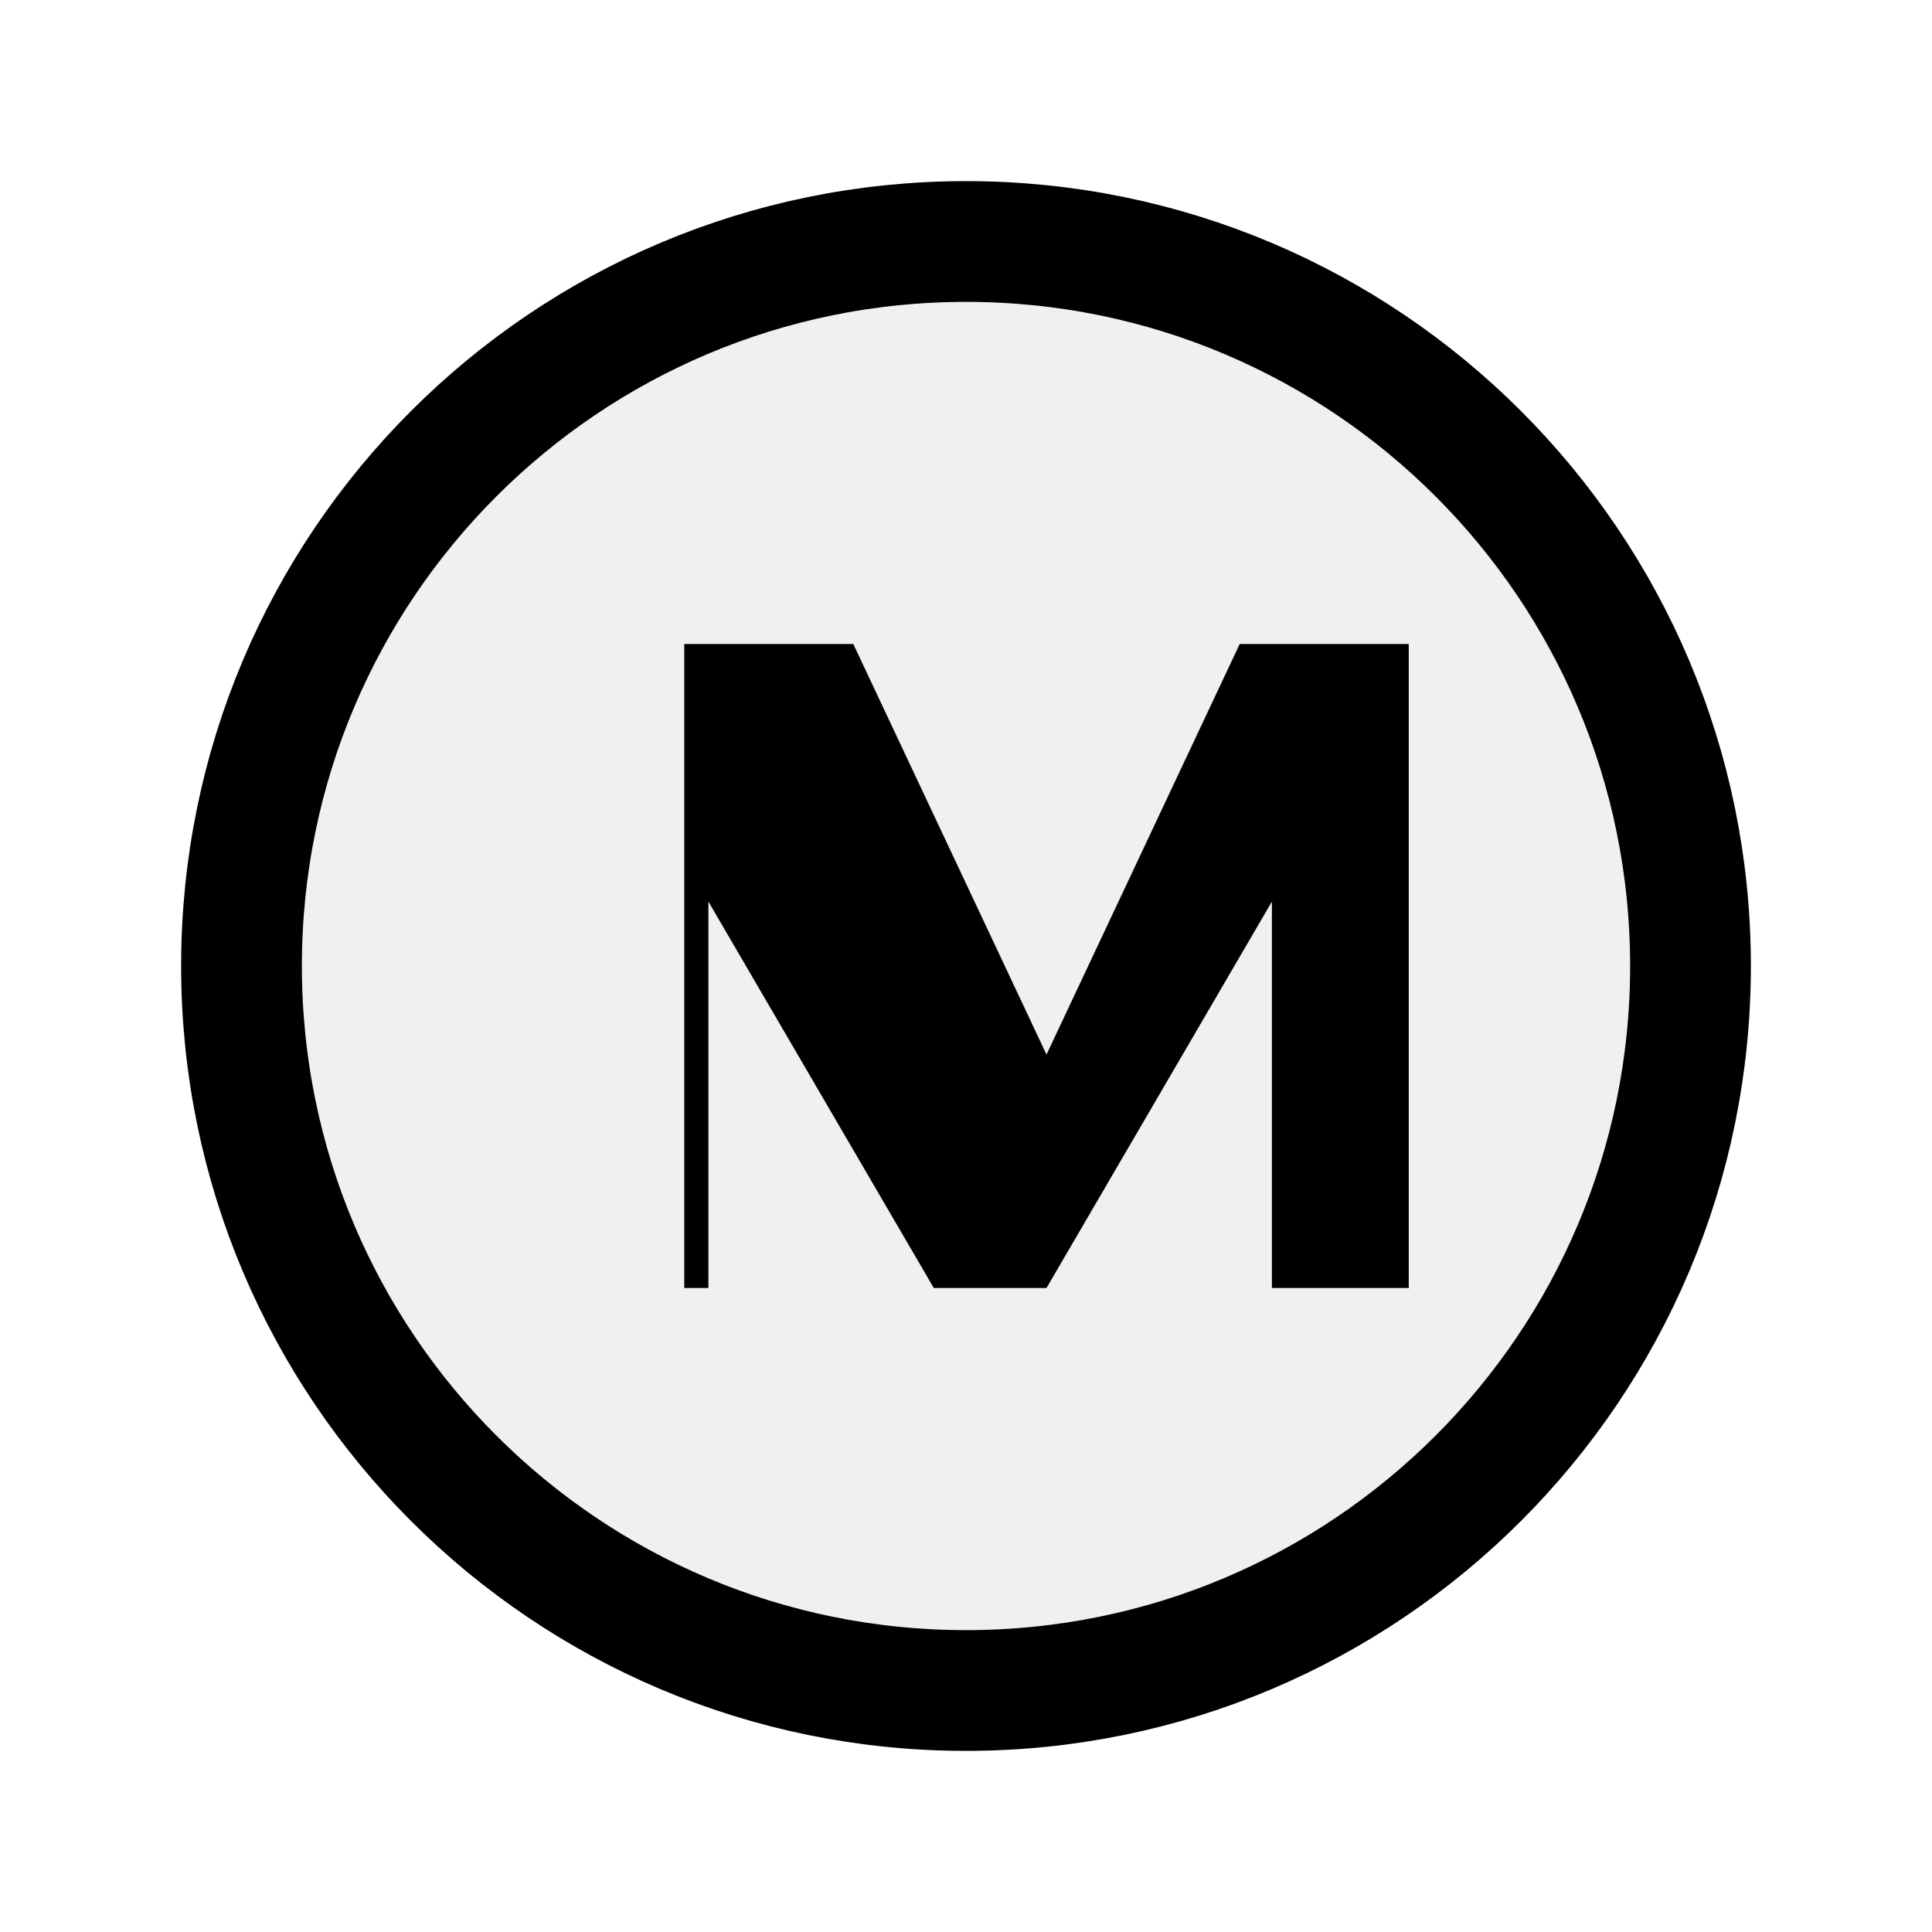
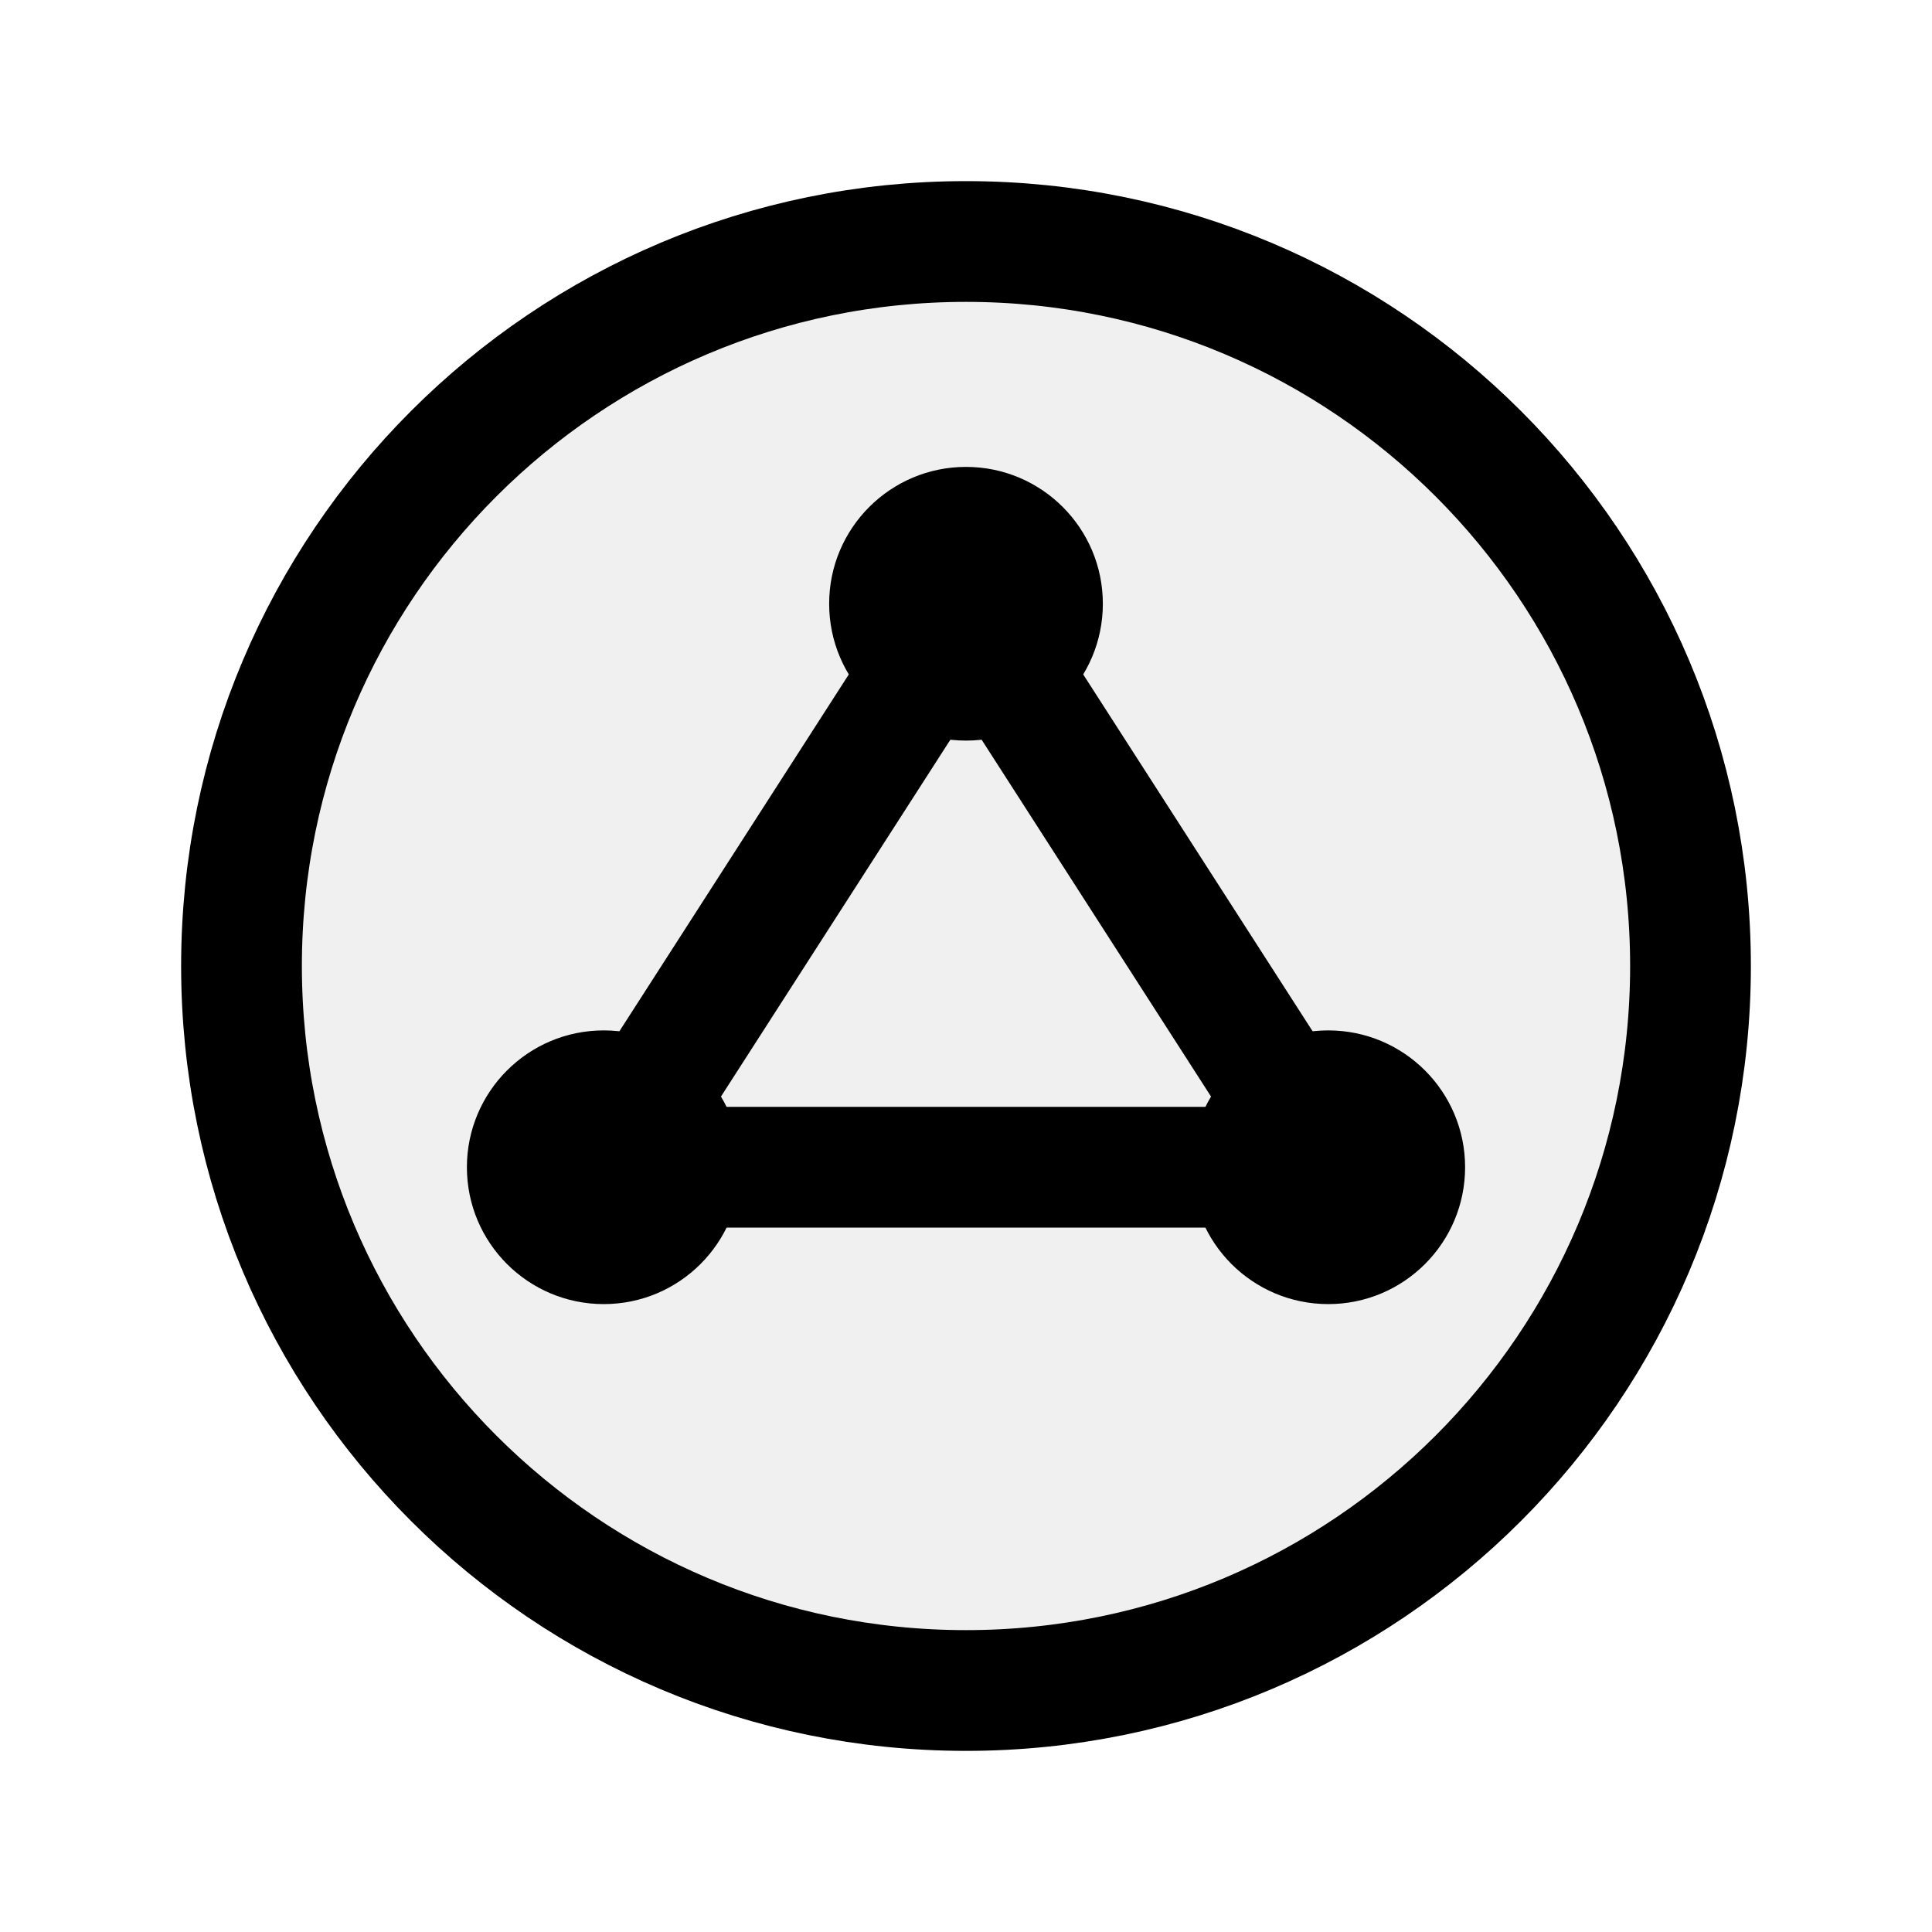
<svg xmlns="http://www.w3.org/2000/svg" viewBox="0 0 24 24" fill="none" role="img" aria-label="MITRE ATLAS">
  <circle cx="12" cy="12" r="9" stroke="currentColor" stroke-width="1.5" fill="currentColor" fill-opacity="0.06" />
-   <path d="M8.5 16V8h2.1l2.4 5.1L15.4 8H17.5v8h-1.7v-4.8L13 16h-1.4l-2.8-4.8V16H8.5Z" fill="currentColor" />
+   <circle cx="12" cy="7.5" r="1.7" fill="currentColor" />
+   <circle cx="7.5" cy="14.5" r="1.7" fill="currentColor" />
+   <circle cx="16.5" cy="14.5" r="1.7" fill="currentColor" />
+   <path d="M12 7.5 7.5 14.5M12 7.5 16.5 14.5M7.5 14.5h9" stroke="currentColor" stroke-width="1.5" stroke-linecap="round" />
</svg>
